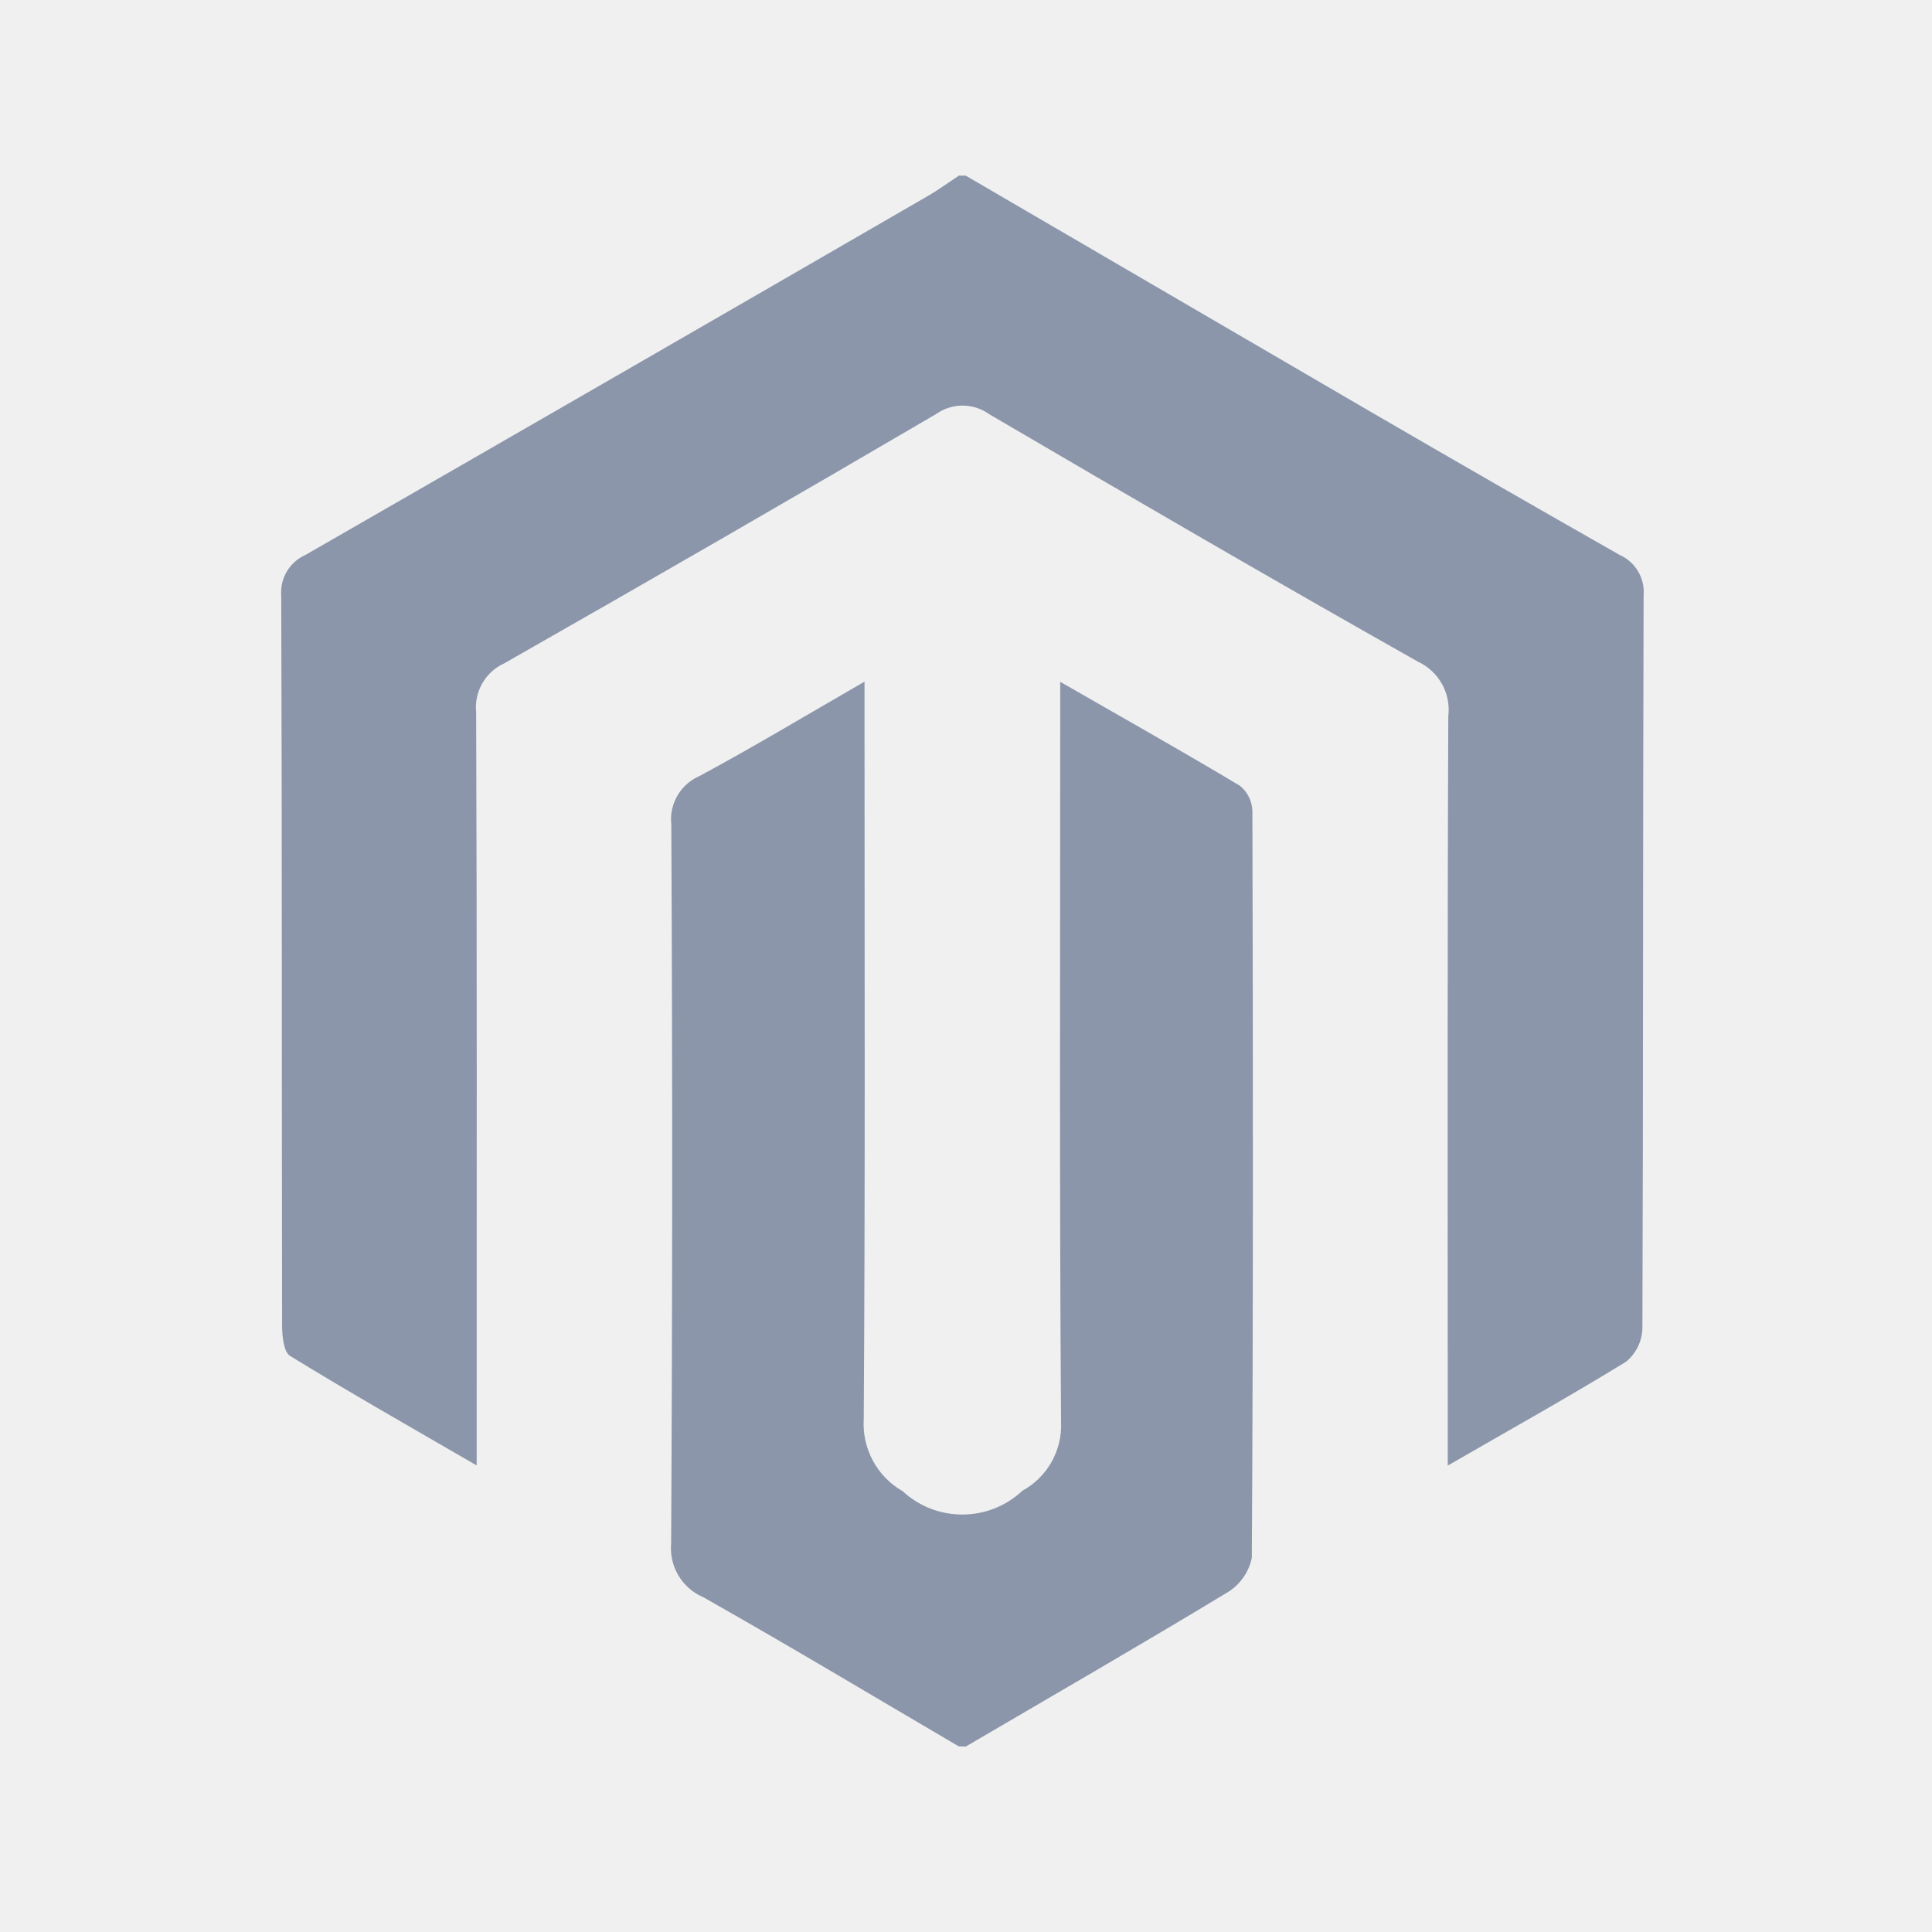
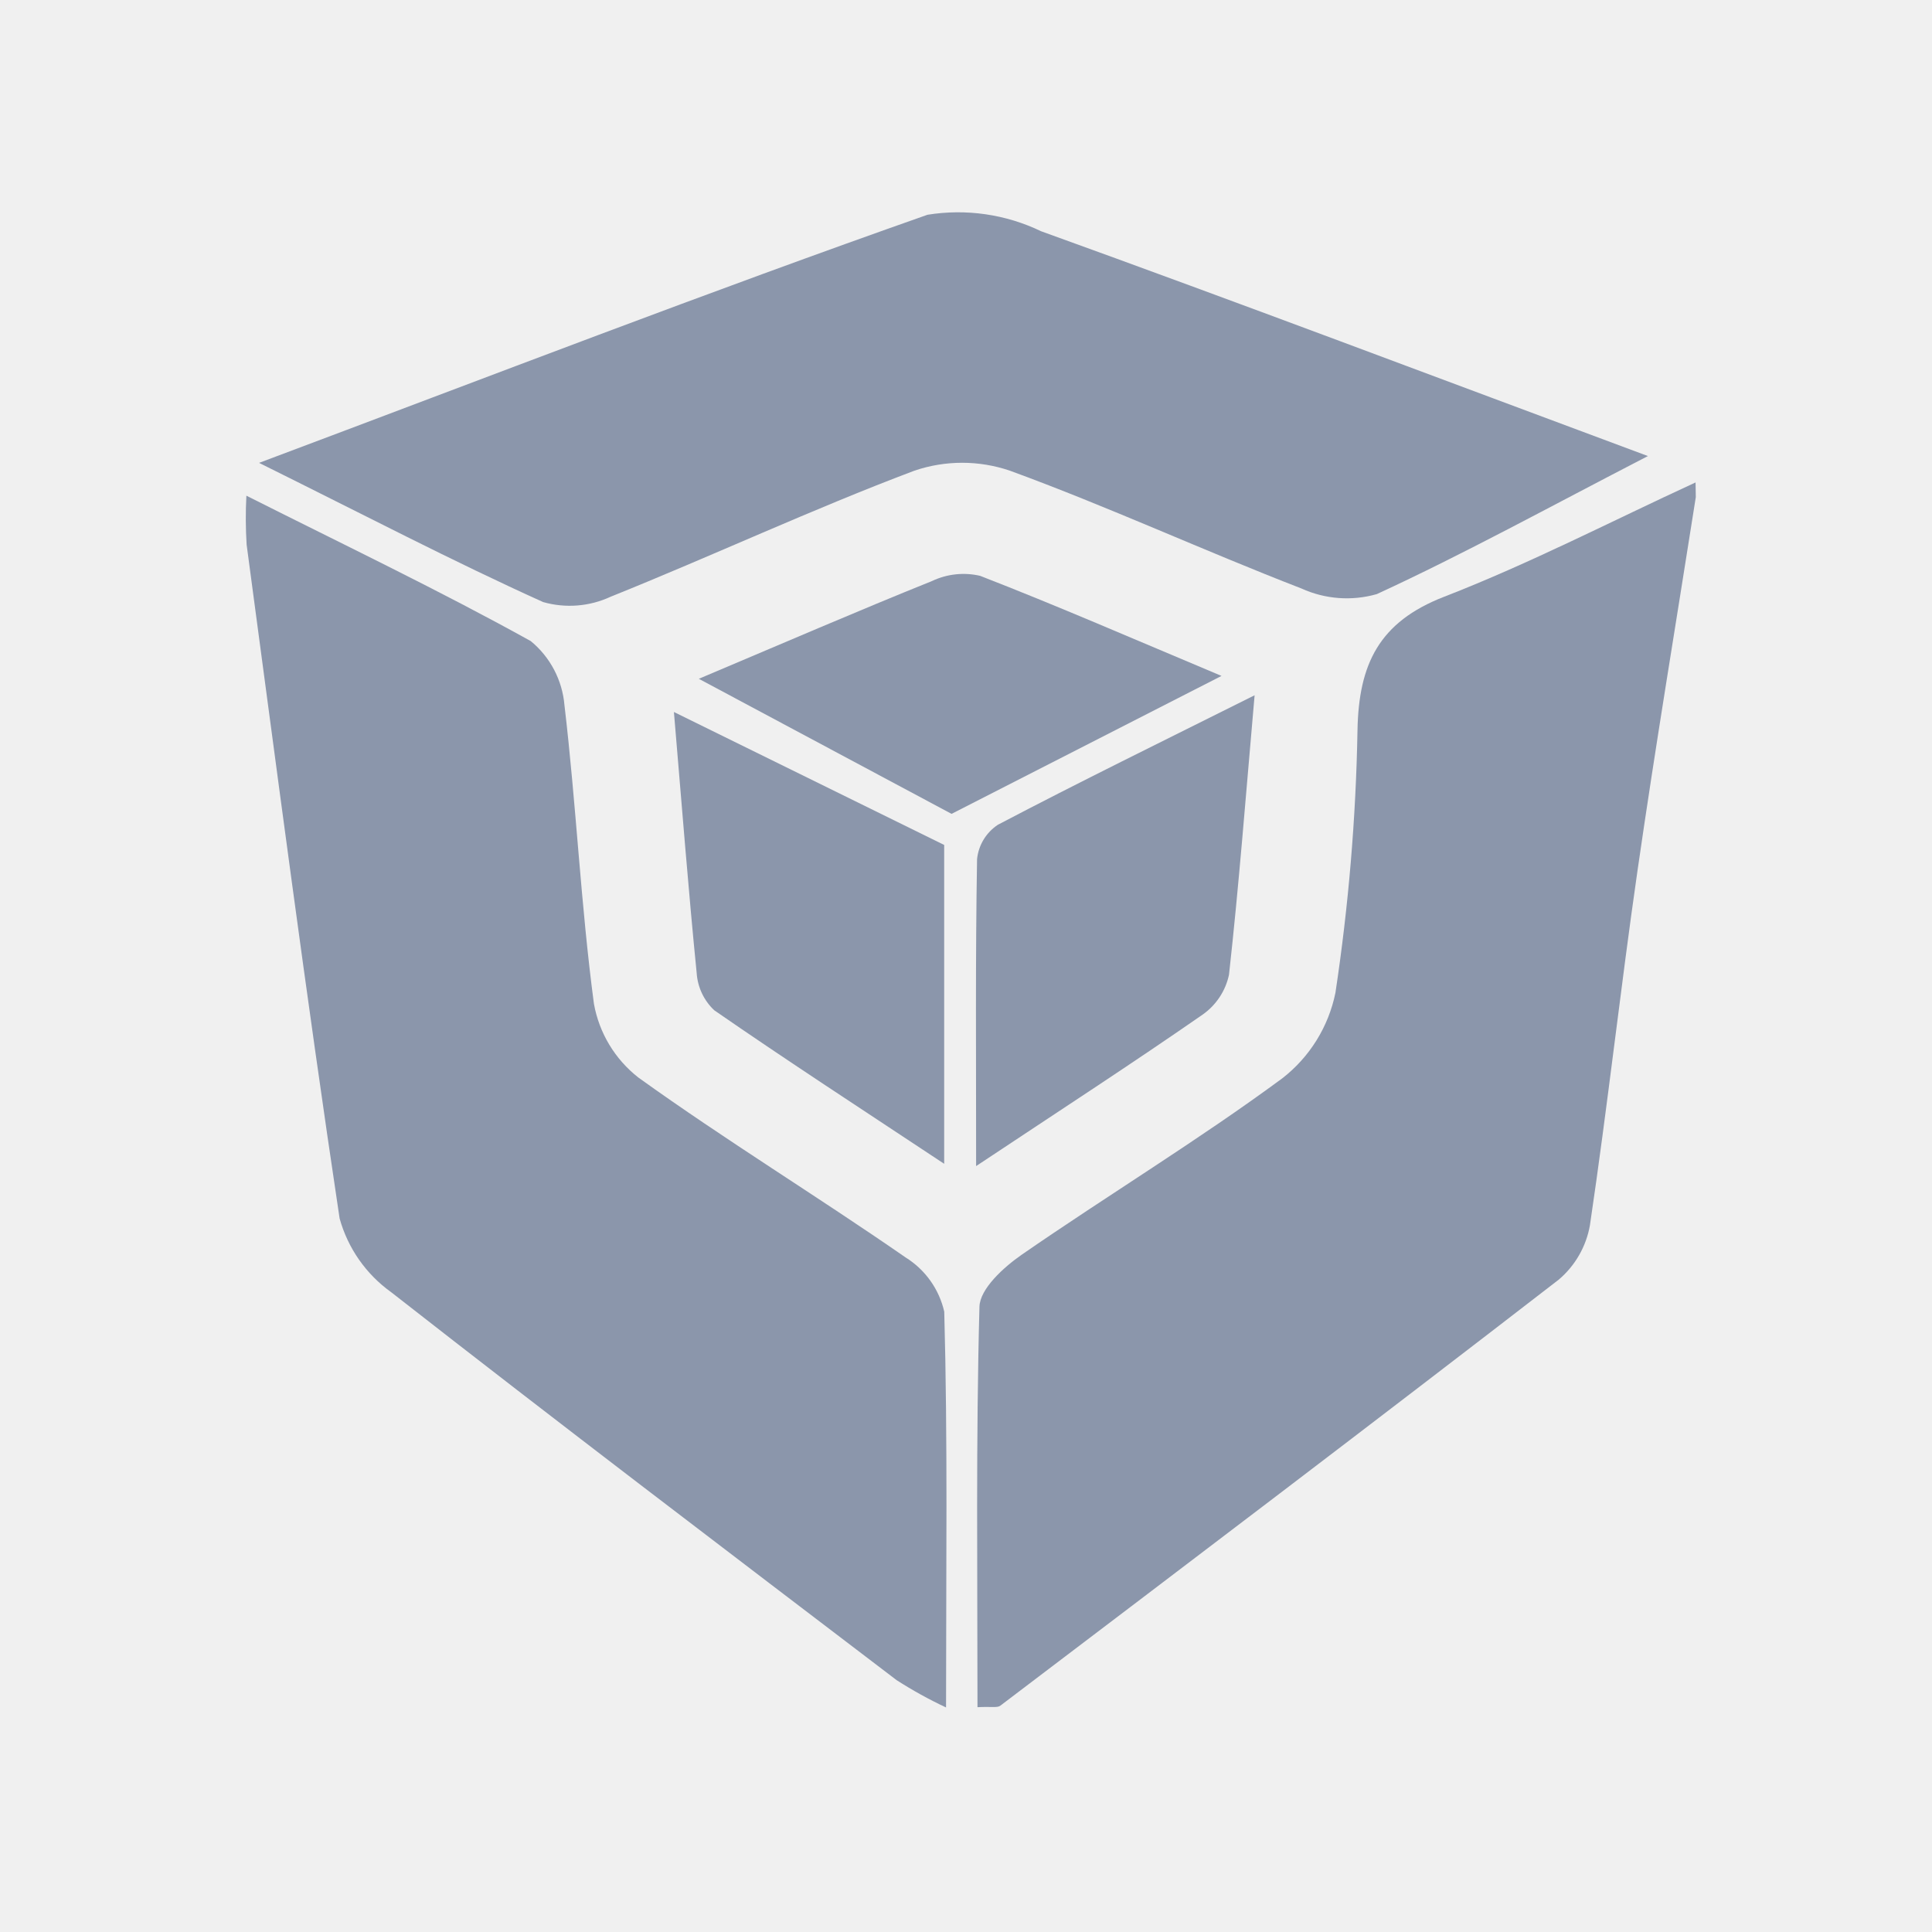
<svg xmlns="http://www.w3.org/2000/svg" width="55" height="55" viewBox="0 0 55 55">
  <defs>
    <style>.a{fill:#fff;opacity:0;}.b{fill:#8b96ab;}</style>
  </defs>
-   <g transform="translate(-1329 -1342)">
-     <rect class="a" width="55" height="55" transform="translate(1329 1342)" />
-     <g transform="translate(1337 1347)">
-       <path class="b" d="M3921.92-401.935q5.779,3.372,11.559,6.741,3.517,2.044,7.054,4.055a1.158,1.158,0,0,1,.685,1.158c-.022,6.955-.008,13.909-.034,20.864a1.279,1.279,0,0,1-.464.946c-1.6.985-3.245,1.9-5.078,2.958v-1.164c0-6.723-.012-13.446.016-20.168a1.512,1.512,0,0,0-.871-1.557c-4.09-2.309-8.151-4.67-12.2-7.043a1.3,1.3,0,0,0-1.515,0q-6.122,3.584-12.289,7.094a1.376,1.376,0,0,0-.8,1.394c.025,6.723.015,13.446.015,20.168v1.272c-1.87-1.085-3.608-2.071-5.311-3.117-.188-.116-.228-.578-.228-.88-.013-6.922,0-13.843-.025-20.764a1.166,1.166,0,0,1,.687-1.158q8.86-5.091,17.706-10.211c.311-.179.6-.391.9-.588Z" transform="translate(-3902.428 401.935)" />
-       <path class="b" d="M3966.5-299.142c-2.42-1.42-4.826-2.863-7.268-4.244a1.517,1.517,0,0,1-.92-1.532q.056-10.232.005-20.463a1.345,1.345,0,0,1,.8-1.384c1.533-.824,3.026-1.723,4.7-2.688v1.224c0,6.589.021,13.179-.022,19.768a2.208,2.208,0,0,0,1.11,2.056,2.5,2.5,0,0,0,3.407-.015,2.119,2.119,0,0,0,1.1-1.961c-.047-6.622-.024-13.245-.024-19.867v-1.2c1.822,1.046,3.484,1.982,5.121,2.962a.962.962,0,0,1,.35.717c.019,7.086.025,14.172-.016,21.258a1.512,1.512,0,0,1-.72,1c-2.457,1.487-4.945,2.922-7.423,4.373Z" transform="translate(-3947.206 343.858)" />
+   <g transform="translate(-1507 -1342)">
+     <rect class="a" width="55" height="55" transform="translate(1507 1342)" />
+     <g transform="translate(1514 1348)">
+       <path class="b" d="M3976.671-346.035c-.556,3.543-1.147,7.08-1.659,10.628-.485,3.362-.856,6.739-1.355,10.1a2.626,2.626,0,0,1-.886,1.547c-5.274,4.075-10.586,8.1-15.9,12.131-.085.065-.252.021-.649.042,0-3.812-.046-7.606.056-11.4.014-.511.689-1.124,1.2-1.479,2.458-1.7,5.02-3.253,7.422-5.024a4.122,4.122,0,0,0,1.512-2.434,56.839,56.839,0,0,0,.628-7.475c.035-1.882.612-3.081,2.467-3.8,2.439-.946,4.775-2.157,7.157-3.254Z" transform="translate(-3935.395 354.187)" />
+       <path class="b" d="M3906.4-345.553c2.812,1.416,5.5,2.7,8.095,4.139a2.651,2.651,0,0,1,.96,1.826c.335,2.828.464,5.683.839,8.5a3.432,3.432,0,0,0,1.266,2.1c2.481,1.782,5.094,3.38,7.607,5.121a2.464,2.464,0,0,1,1.1,1.544c.1,3.669.051,7.343.051,11.267a12.215,12.215,0,0,1-1.408-.778c-4.809-3.664-9.625-7.318-14.387-11.043a3.847,3.847,0,0,1-1.469-2.1c-.959-6.382-1.789-12.784-2.647-19.181A12.2,12.2,0,0,1,3906.4-345.553Z" transform="translate(-3906.386 353.664)" />
+       <path class="b" d="M3907.283-357.787c6.637-2.49,12.8-4.873,19.028-7.063a5.444,5.444,0,0,1,3.235.469c5.636,2.033,11.24,4.155,17.275,6.4-2.835,1.465-5.236,2.786-7.718,3.93a3.113,3.113,0,0,1-2.146-.16c-2.782-1.076-5.5-2.33-8.3-3.354a4.218,4.218,0,0,0-2.717,0c-2.918,1.1-5.753,2.425-8.649,3.589a2.764,2.764,0,0,1-1.92.152C3912.8-354.984,3910.285-356.3,3907.283-357.787Z" transform="translate(-3906.908 364.964)" />
+       <path class="b" d="M3964.057-331.956c-.254,2.893-.448,5.429-.729,7.956a1.857,1.857,0,0,1-.754,1.137c-1.985,1.378-4.014,2.695-6.445,4.31,0-3.161-.021-5.951.027-8.74a1.336,1.336,0,0,1,.593-.977C3959.062-329.484,3961.408-330.632,3964.057-331.956Z" transform="translate(-3935.341 345.749)" />
+       <path class="b" d="M3935.547-330.817l7.694,3.785v9.077c-2.345-1.554-4.467-2.932-6.546-4.371a1.6,1.6,0,0,1-.5-1.06C3935.961-325.729,3935.779-328.078,3935.547-330.817Z" transform="translate(-3923.362 345.086)" />
+       <path class="b" d="M3937.244-337.251c2.415-1.019,4.516-1.929,6.64-2.784a2.088,2.088,0,0,1,1.369-.147c2.183.847,4.332,1.783,6.871,2.849l-7.685,3.927Z" transform="translate(-3924.35 350.575)" />
    </g>
  </g>
</svg>
